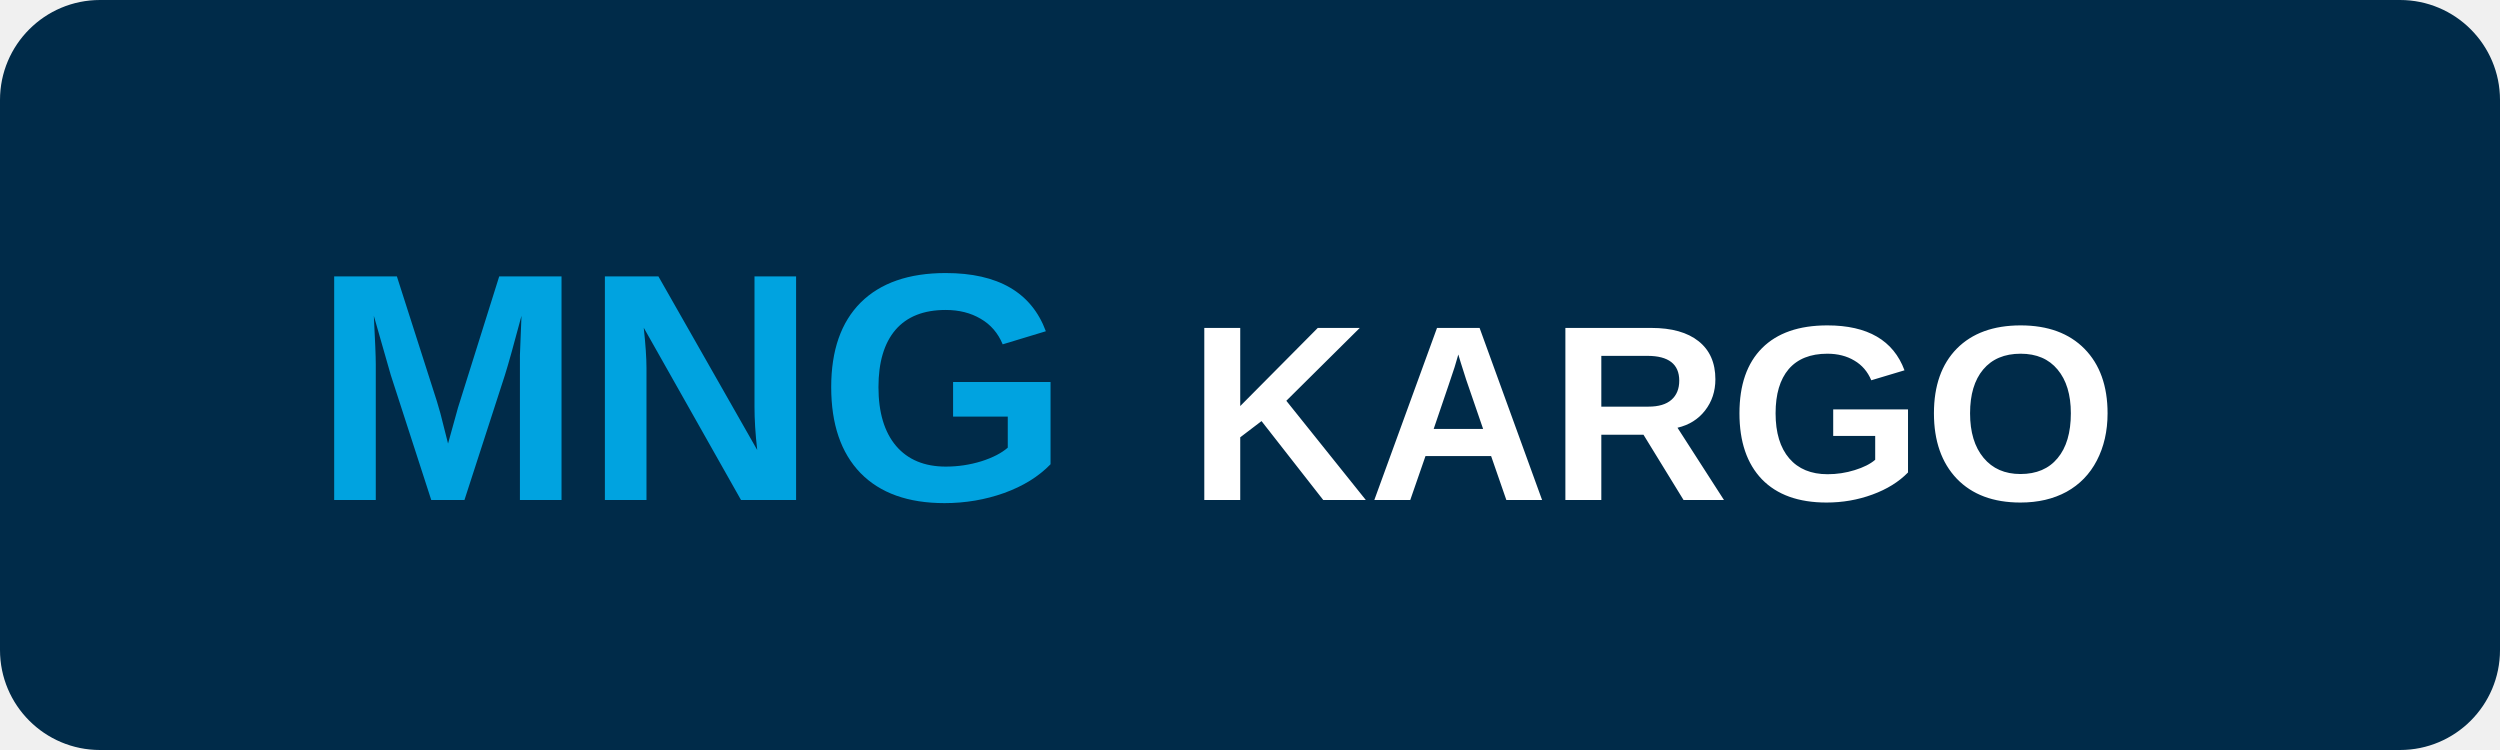
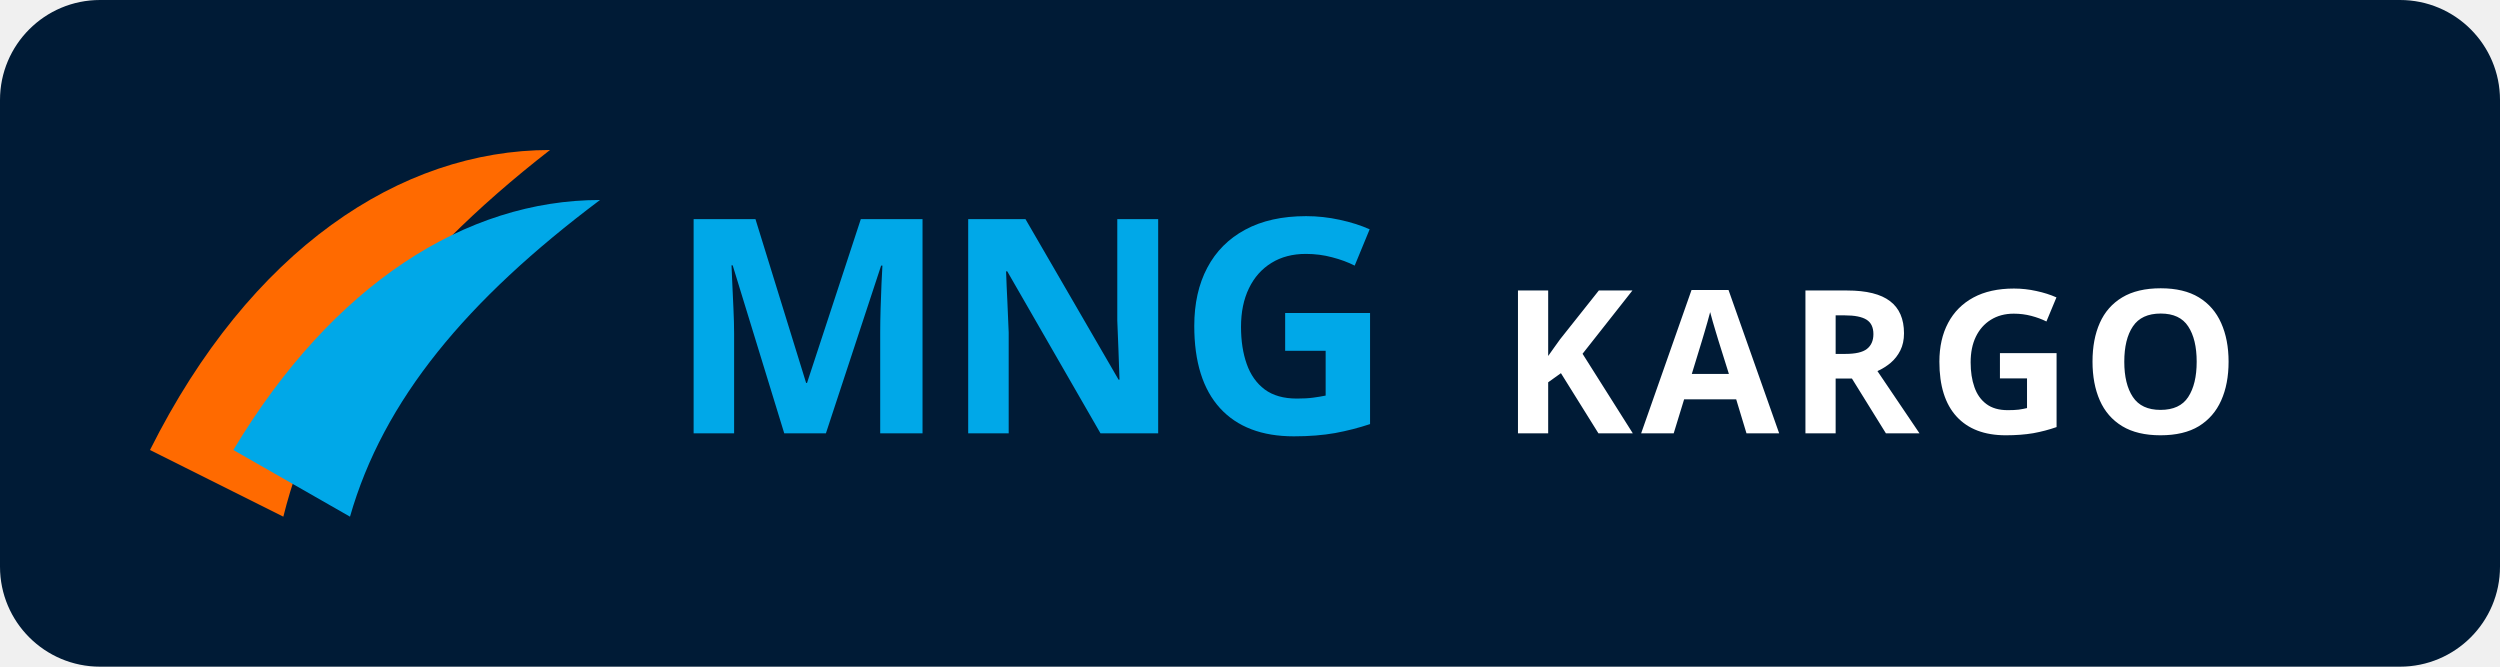
- <svg xmlns="http://www.w3.org/2000/svg" viewBox="0 0 200 60" width="200" height="60">
-   <rect width="200" height="60" rx="8" fill="#002B49" />
-   <text x="25" y="40" font-family="Arial, sans-serif" font-weight="900" font-size="26" fill="#00A3E0">MNG</text>
-   <text x="95" y="40" font-family="Arial, sans-serif" font-weight="900" font-size="20" fill="#FFFFFF">KARGO</text>
+ <svg xmlns="http://www.w3.org/2000/svg" viewBox="0 0 300 80" width="300" height="80">
+   <rect width="300" height="80" rx="12" fill="#001B36" />
+   <g transform="translate(18, 18)">
+     <path d="M0 36C12 12 30 0 48 0C30 14 20 28 16 44Z" fill="#FF6A00" />
+     <path d="M10 36C22 16 38 6 54 6C38 18 28 30 24 44Z" fill="#00A8E8" />
+   </g>
+   <text x="80" y="52" font-family="'Arial Black', Gadget, sans-serif" font-weight="900" font-size="36" fill="#00A8E8" letter-spacing="-1">MNG</text>
+   <text x="180" y="52" font-family="'Arial Black', Gadget, sans-serif" font-weight="900" font-size="24" fill="#FFFFFF" letter-spacing="1">KARGO</text>
</svg>
